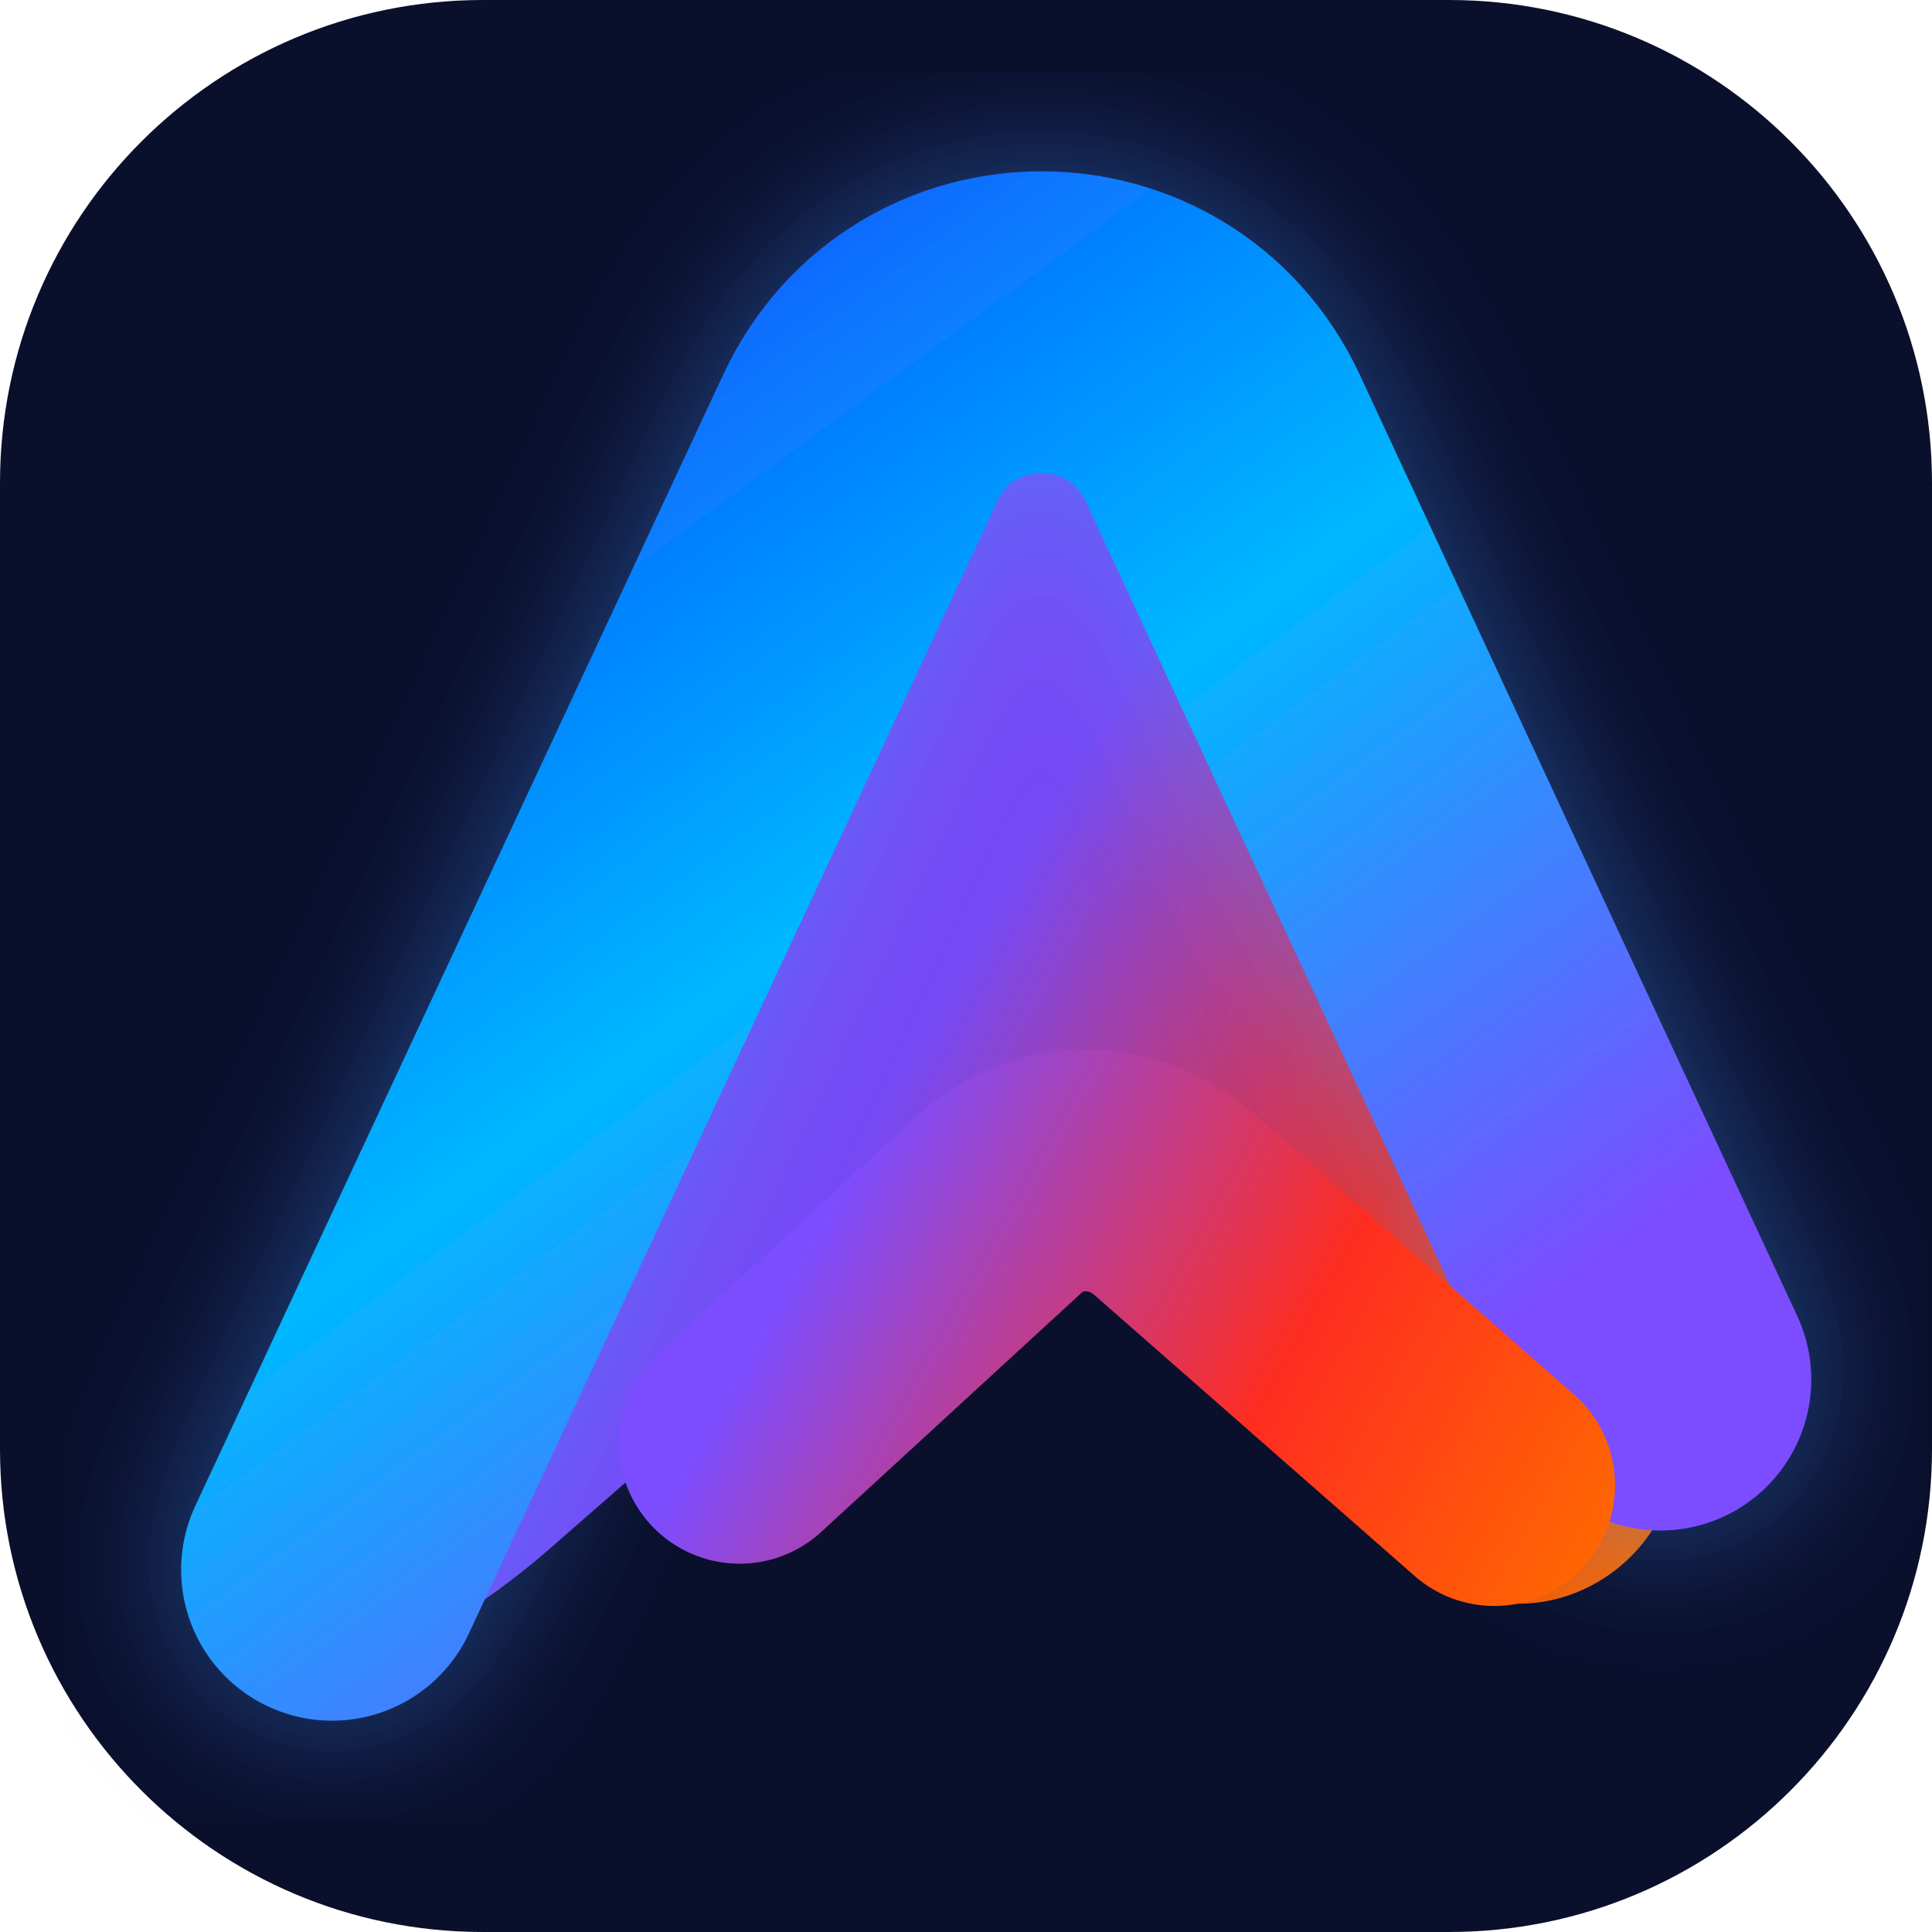
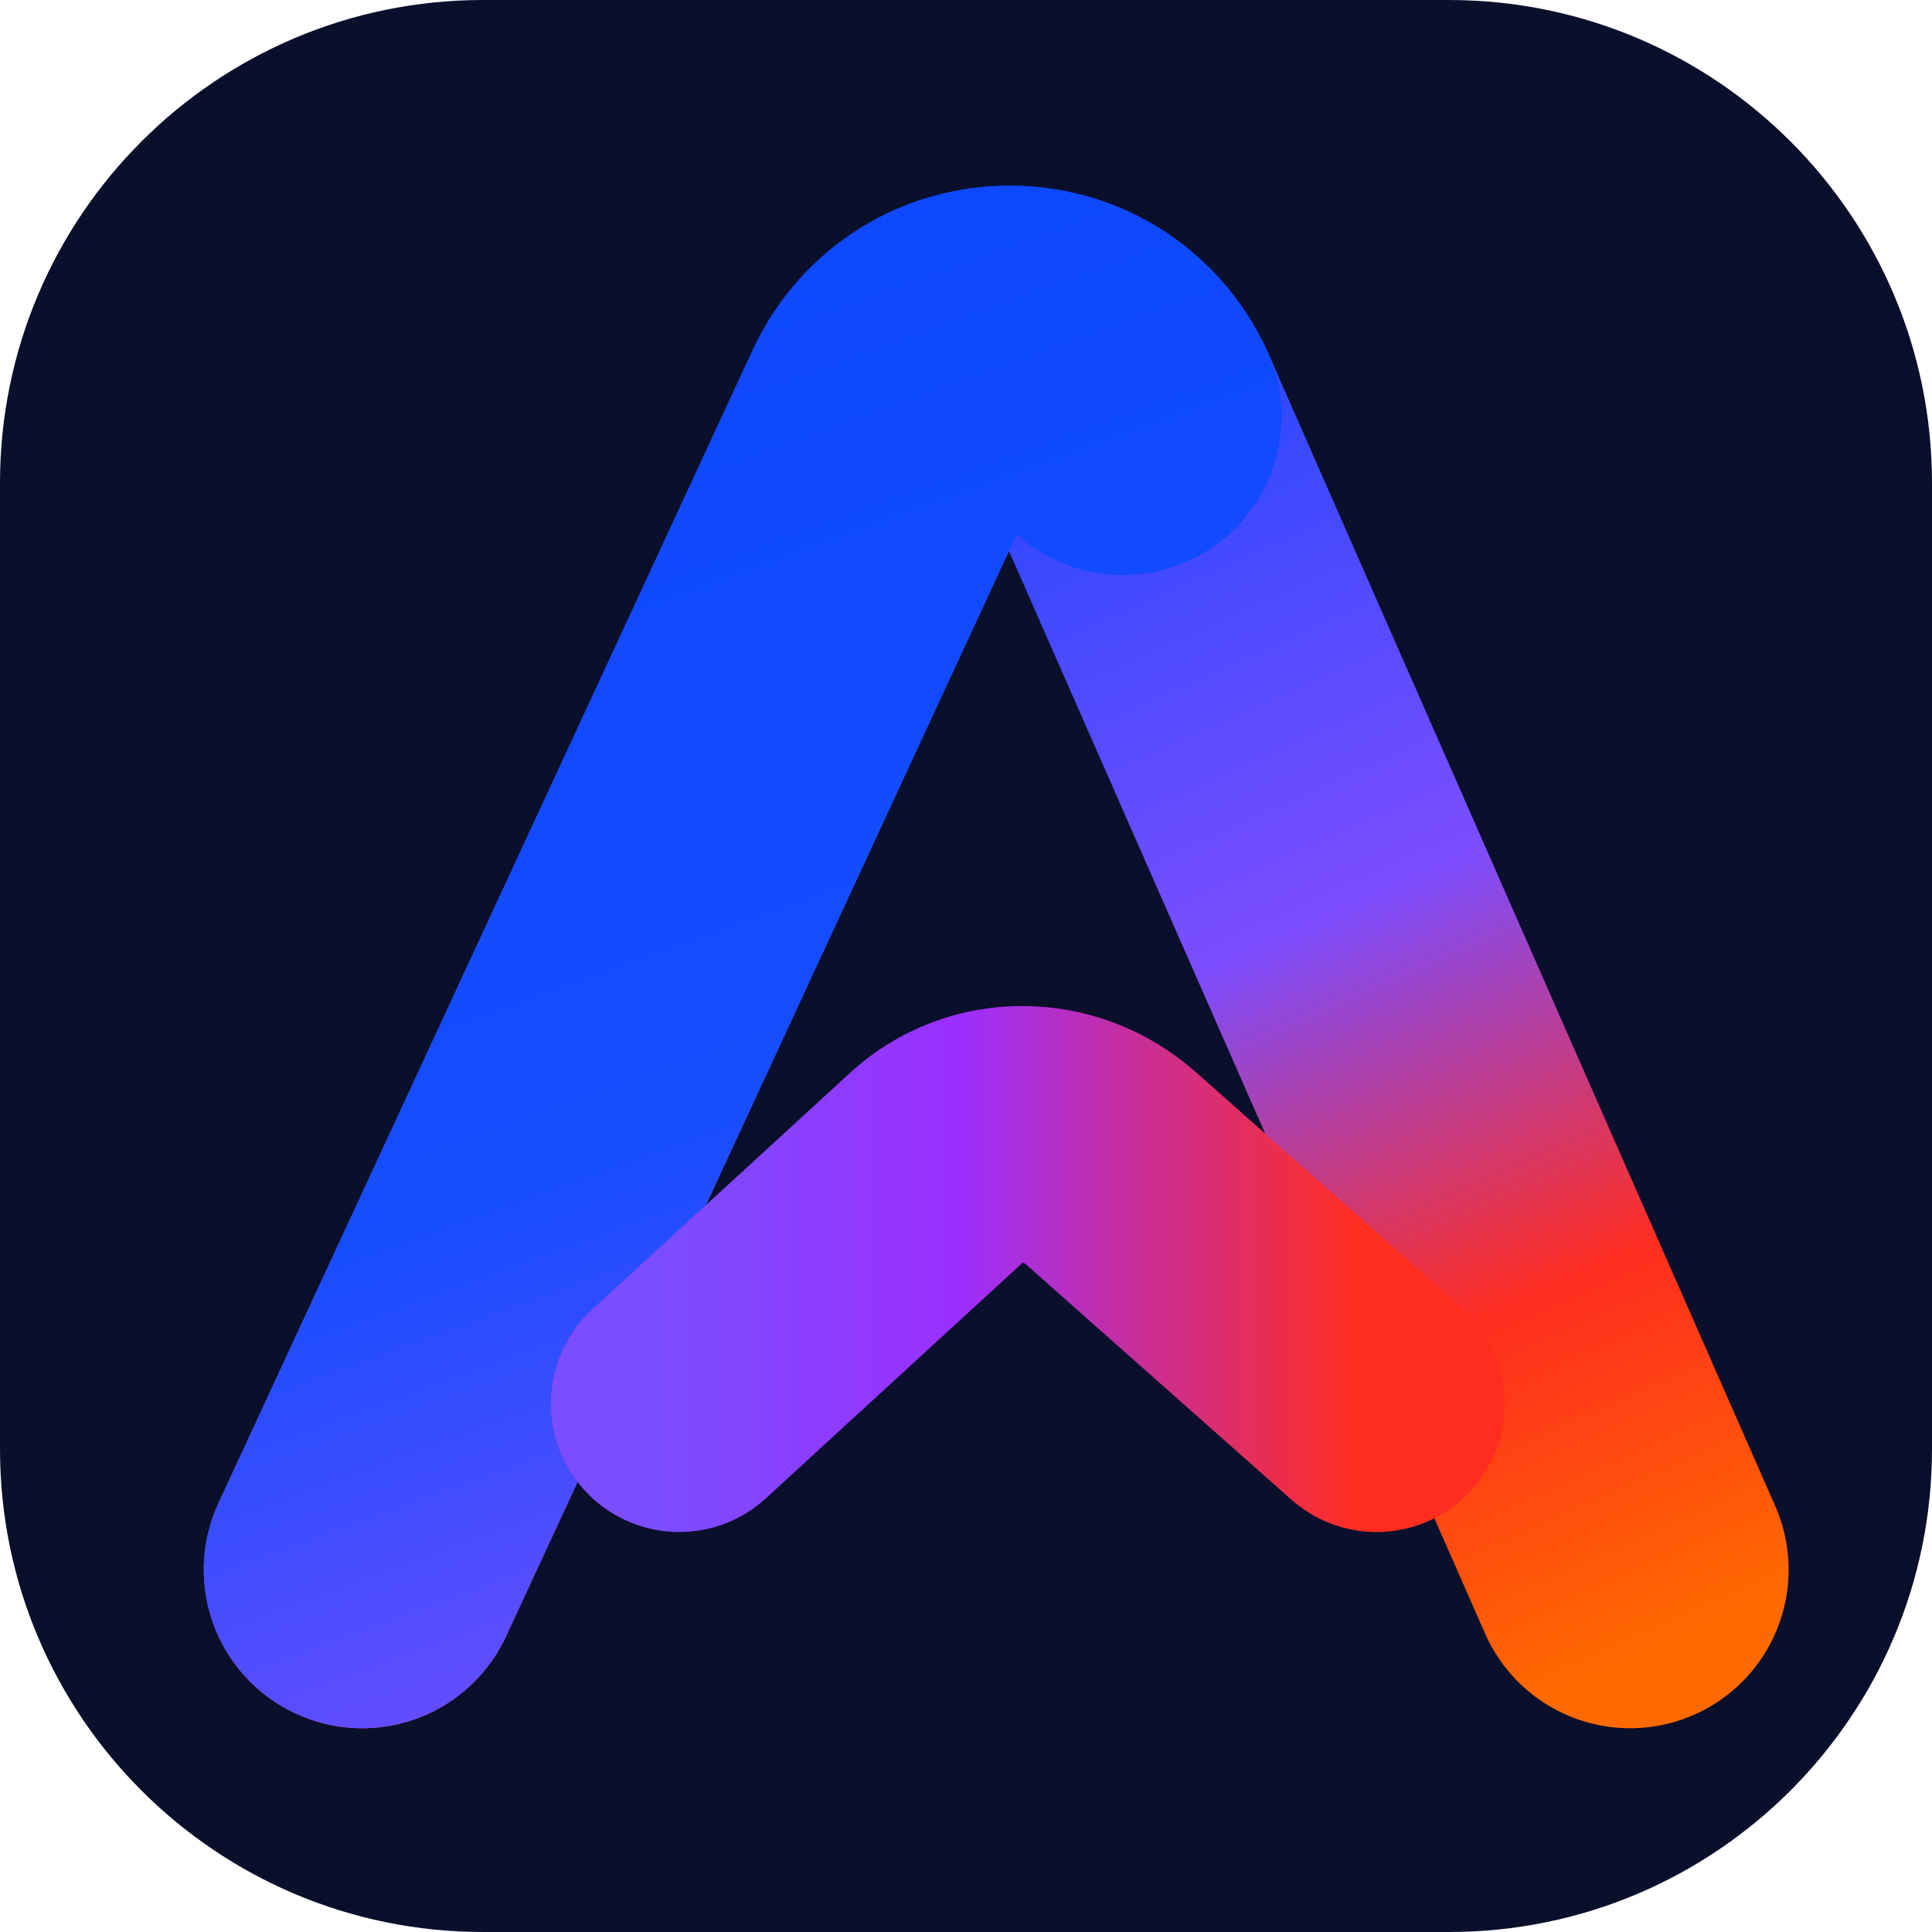
<svg xmlns="http://www.w3.org/2000/svg" viewBox="0 0 64 64" role="img" aria-label="AIVOS favicon">
  <defs>
-     <linearGradient id="aivosCold" x1="12" y1="9" x2="42" y2="50" gradientUnits="userSpaceOnUse">
+     <linearGradient id="aivosLeft" x1="15" y1="9" x2="32" y2="56" gradientUnits="userSpaceOnUse">
      <stop offset="0" stop-color="#0D47FF" />
-       <stop offset="0.52" stop-color="#00B8FF" />
+       <stop offset="0.58" stop-color="#154DFF" />
      <stop offset="1" stop-color="#7C4DFF" />
    </linearGradient>
-     <linearGradient id="aivosHot" x1="28" y1="39" x2="53" y2="53" gradientUnits="userSpaceOnUse">
-       <stop offset="0" stop-color="#7C4DFF" />
-       <stop offset="0.55" stop-color="#FF2D20" />
+     <linearGradient id="aivosRight" x1="31" y1="9" x2="52" y2="56" gradientUnits="userSpaceOnUse">
+       <stop offset="0" stop-color="#0D47FF" />
+       <stop offset="0.48" stop-color="#7C4DFF" />
+       <stop offset="0.76" stop-color="#FF2D20" />
      <stop offset="1" stop-color="#FF6A00" />
    </linearGradient>
-     <filter id="aivosGlow" x="-20%" y="-20%" width="140%" height="140%">
-       <feGaussianBlur stdDeviation="2.4" result="blur" />
-       <feColorMatrix in="blur" type="matrix" values="0 0 0 0 0.05 0 0 0 0 0.28 0 0 0 0 1 0 0 0 .45 0" />
-       <feBlend in="SourceGraphic" />
-     </filter>
+     <linearGradient id="aivosBridge" x1="22" y1="43" x2="45" y2="43" gradientUnits="userSpaceOnUse">
+       <stop offset="0" stop-color="#7C4DFF" />
+       <stop offset="0.42" stop-color="#9B2FFF" />
+       <stop offset="1" stop-color="#FF2D20" />
+     </linearGradient>
  </defs>
  <rect width="64" height="64" rx="16" fill="#0A0F2C" />
-   <path d="M11 52L28.5 14.5C30.9 9.4 38.1 9.4 40.5 14.5L55 45.7C57.4 50.8 51.2 55.5 46.9 51.8L35.1 41.7C33.4 40.2 30.9 40.2 29.2 41.7L18.1 51.4C13.8 55.1 8.6 57.1 11 52Z" fill="url(#aivosHot)" opacity="0.95" />
-   <path d="M11 52L28.5 14.5C30.9 9.4 38.1 9.4 40.5 14.5L55 45.7" fill="none" stroke="url(#aivosCold)" stroke-width="10" stroke-linecap="round" stroke-linejoin="round" filter="url(#aivosGlow)" />
-   <path d="M24.5 47.8L33.1 39.9C34.7 38.4 37.2 38.4 38.9 39.9L49.5 49.2" fill="none" stroke="url(#aivosHot)" stroke-width="8" stroke-linecap="round" stroke-linejoin="round" />
+   <path d="M12 52L29.7 13.8C31.2 10.6 35.7 10.6 37.2 13.8L54 52" fill="none" stroke="url(#aivosRight)" stroke-width="10.5" stroke-linecap="round" stroke-linejoin="round" />
+   <path d="M12 52L29.7 13.8C31.2 10.6 35.7 10.6 37.2 13.8" fill="none" stroke="url(#aivosLeft)" stroke-width="10.5" stroke-linecap="round" stroke-linejoin="round" />
+   <path d="M22.5 46.5L31 38.7C32.6 37.2 35.1 37.2 36.8 38.7L45.6 46.5" fill="none" stroke="url(#aivosBridge)" stroke-width="8.5" stroke-linecap="round" stroke-linejoin="round" />
</svg>
